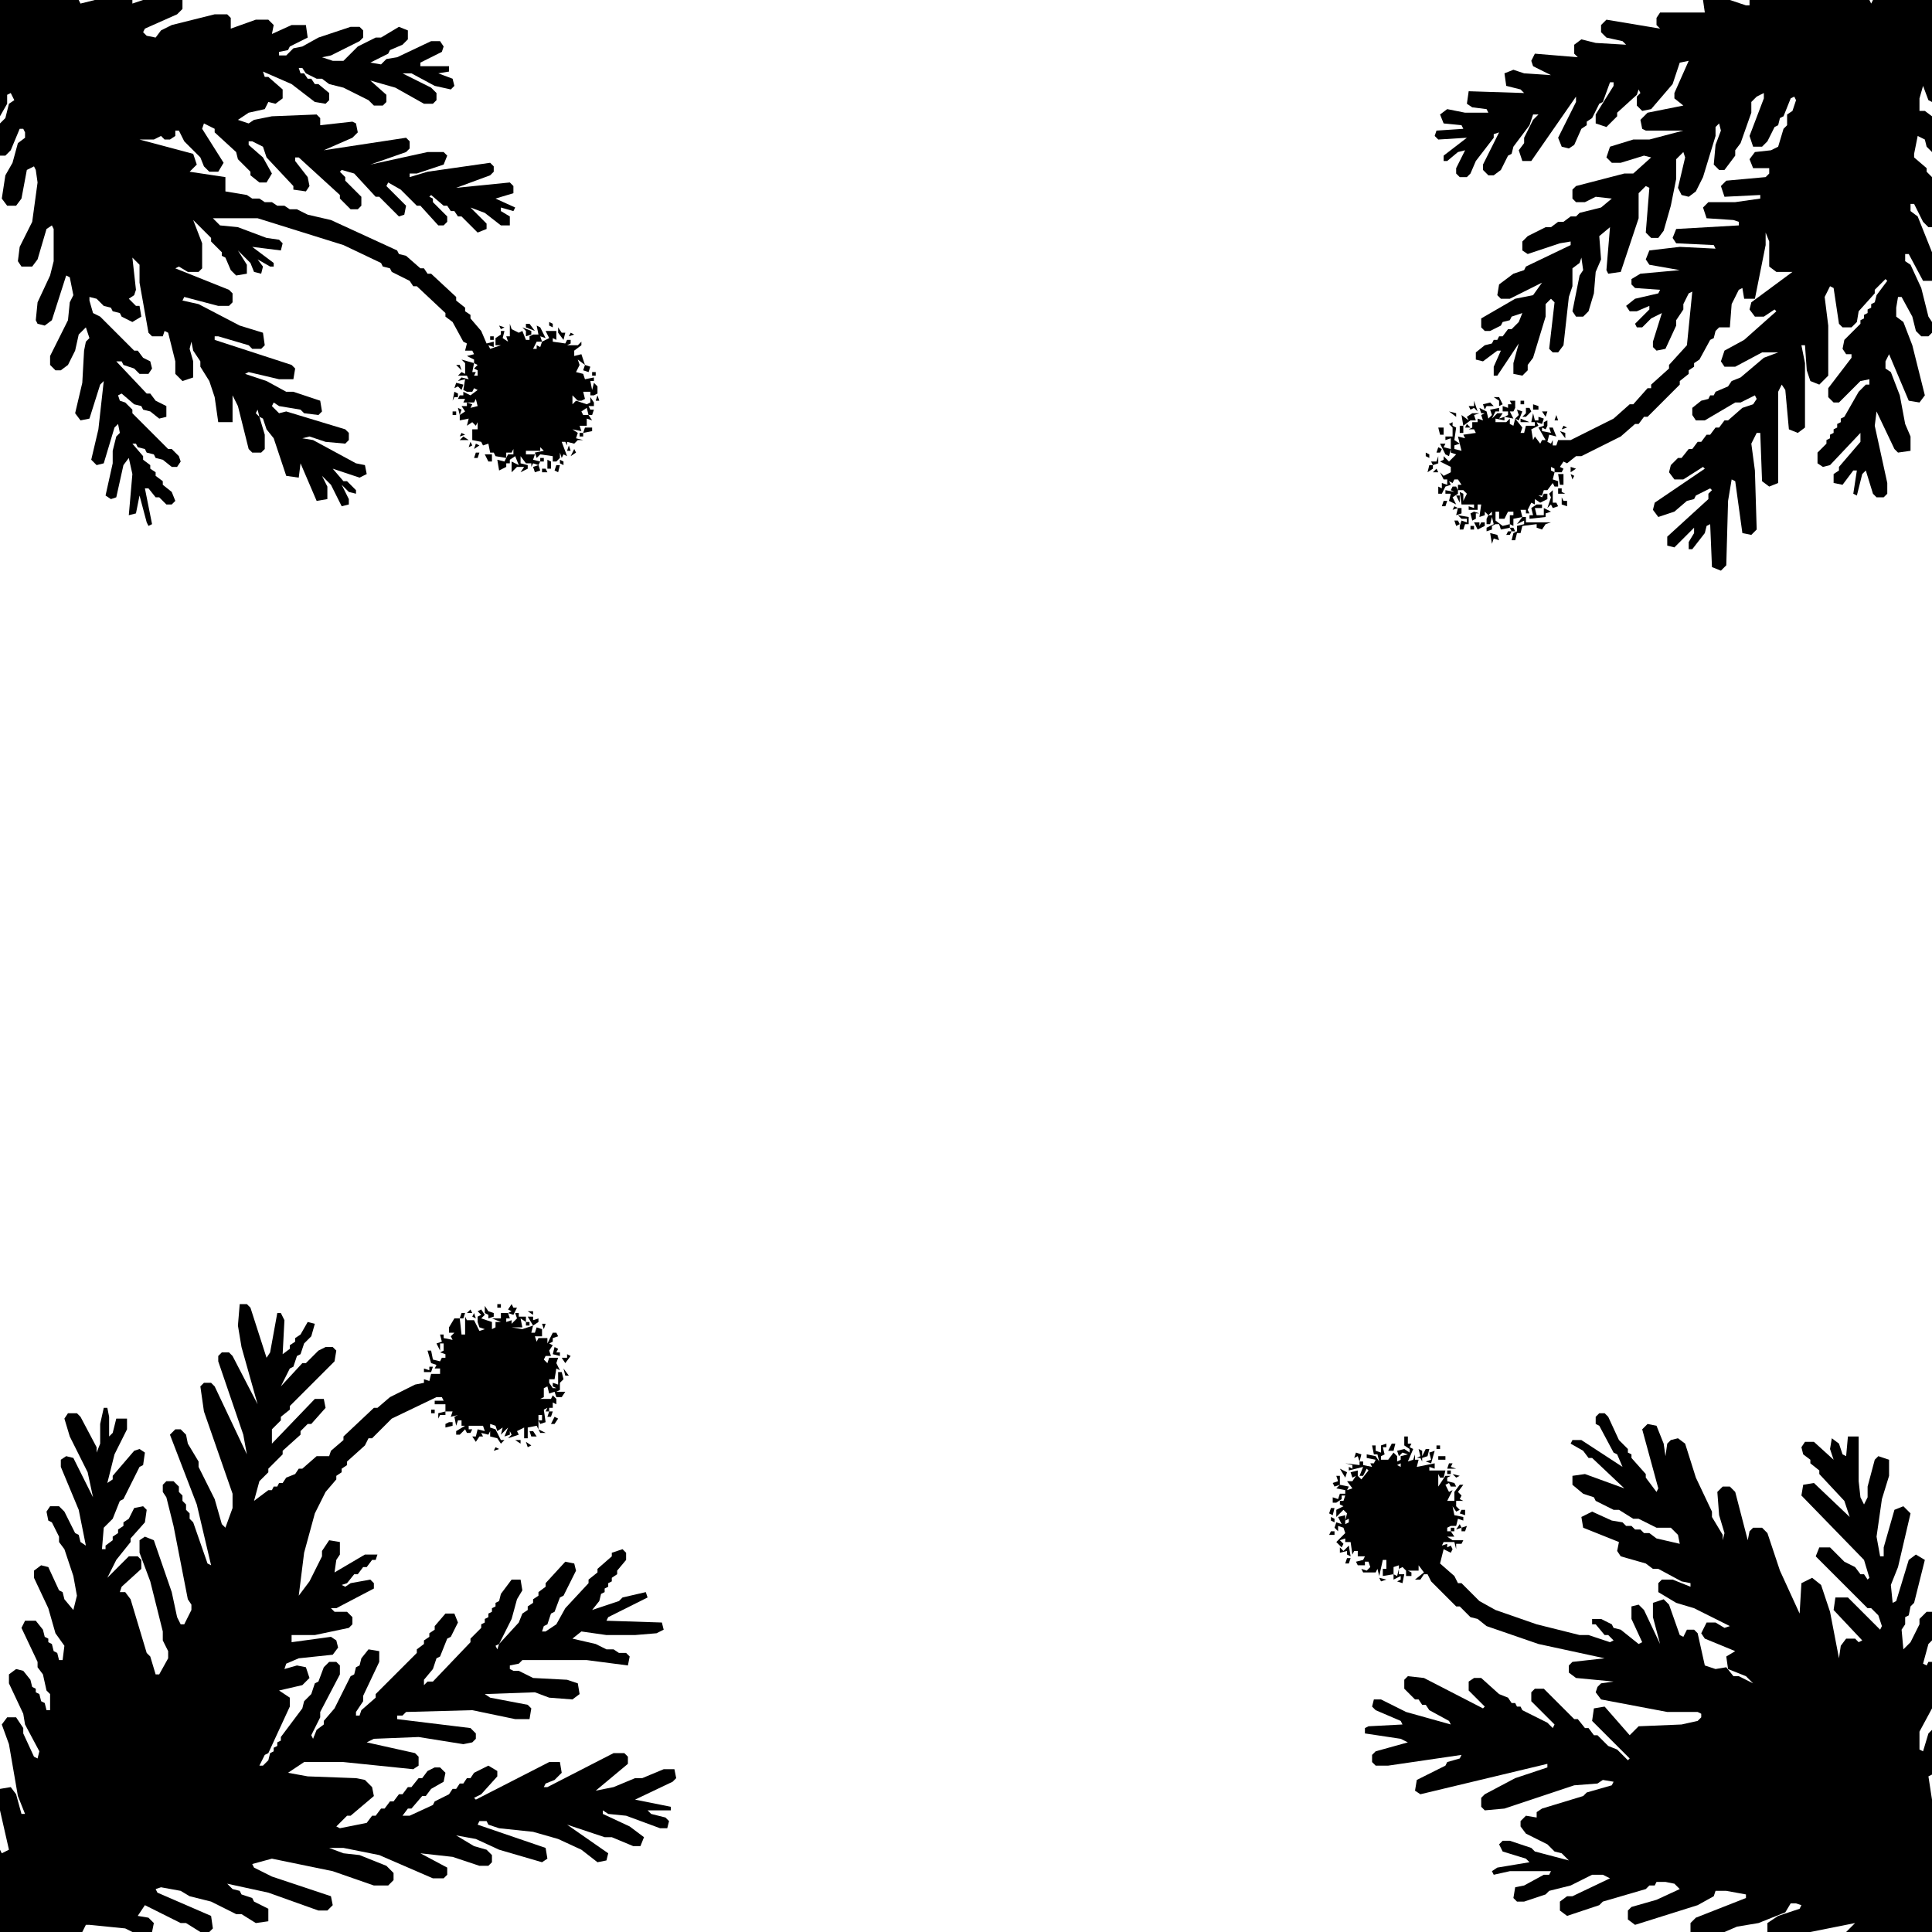
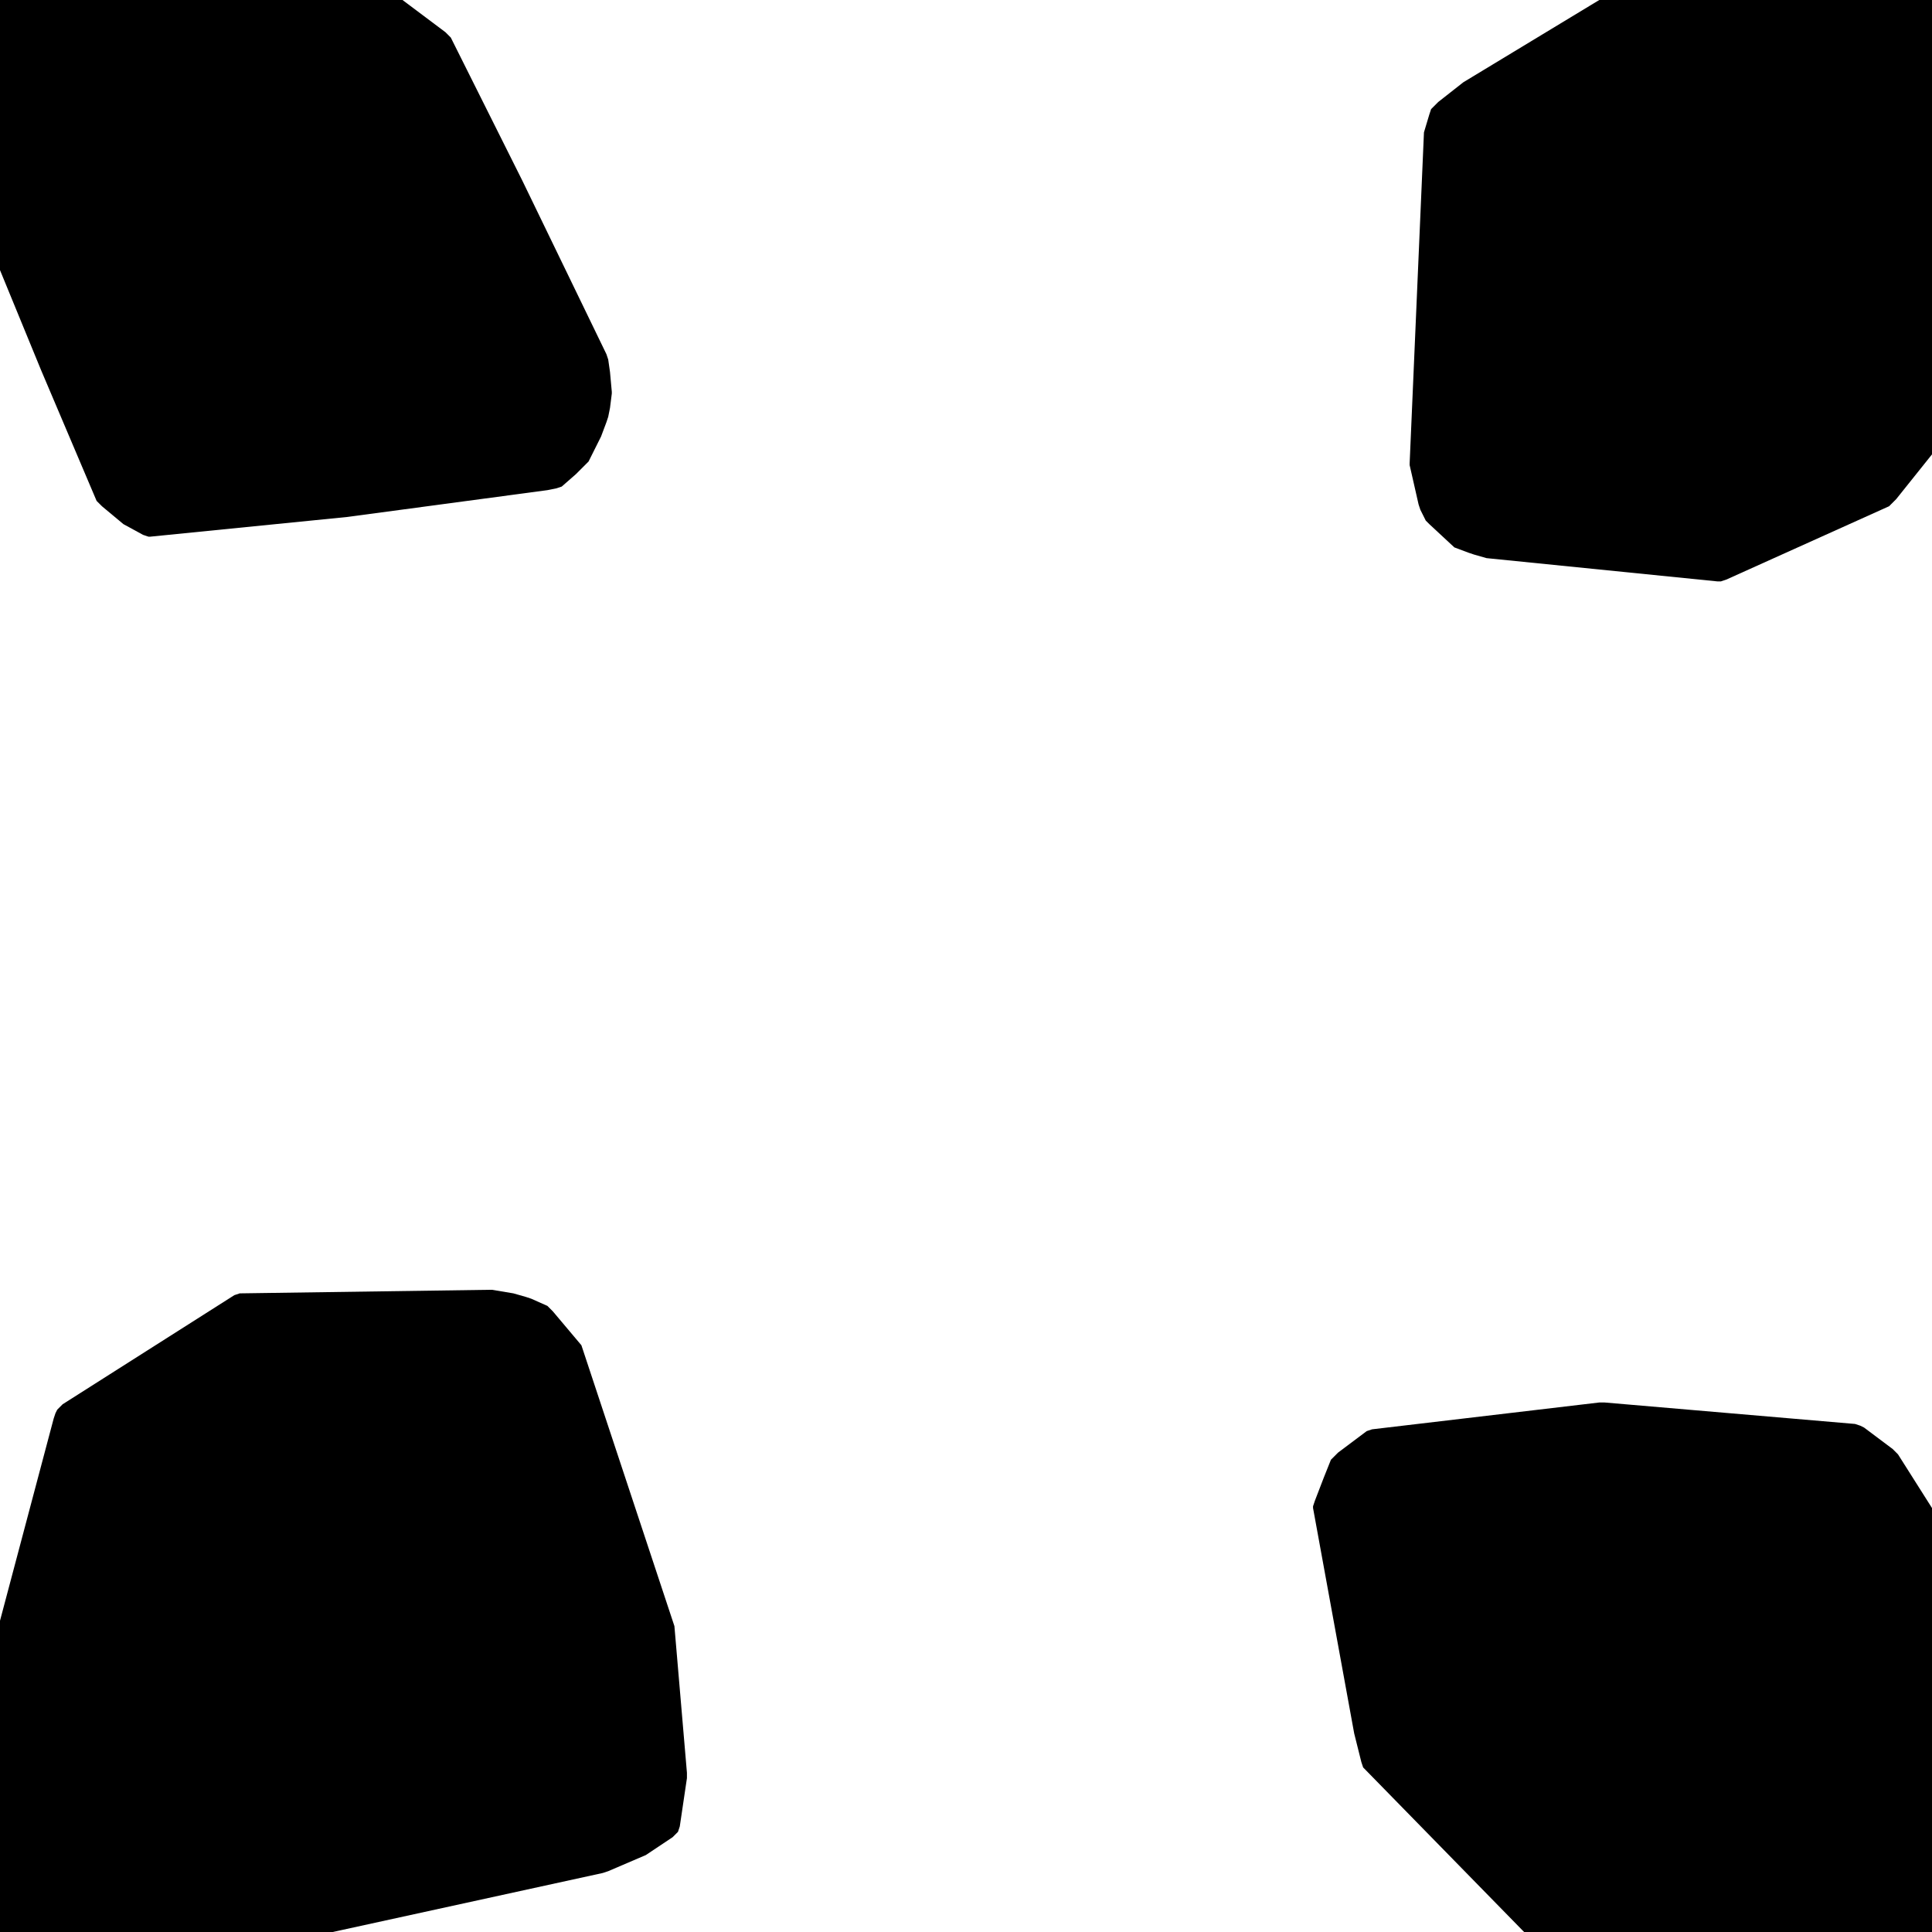
<svg xmlns="http://www.w3.org/2000/svg" viewBox="0 0 2160 2160">
-   <path id="plants_corners_light" d="M0 0L88 0L90 4L106 0L148 0L148 4L160 0L204 0L204 10L198 16L162 32L160 36L164 40L174 42L180 34L192 28L240 16L254 16L258 20L258 32L286 22L300 22L306 28L304 38L326 28L342 28L344 42L324 52L322 56L312 58L312 62L320 62L328 54L338 52L356 42L392 30L402 30L406 34L406 42L402 46L370 62L360 64L372 68L384 68L400 52L420 42L426 42L446 30L456 34L456 44L450 50L436 56L434 60L414 70L426 72L432 66L444 64L482 46L492 46L496 52L494 58L470 70L470 74L502 74L502 80L490 82L506 88L508 96L504 100L486 96L460 82L450 82L482 98L488 104L488 112L484 116L474 116L442 98L414 90L432 106L432 114L428 118L418 118L412 112L384 98L368 94L360 88L354 88L342 82L338 76L334 76L336 82L340 82L344 88L348 88L352 94L356 94L368 104L368 112L364 116L352 114L326 94L294 80L296 86L300 86L316 100L316 110L308 116L300 114L296 122L278 126L266 134L278 138L284 134L304 130L354 128L358 132L358 140L394 136L398 138L400 148L394 154L362 168L454 154L458 158L458 166L454 170L414 184L478 170L496 170L500 174L496 184L466 194L458 194L458 198L478 192L548 182L552 186L552 192L548 196L510 210L570 204L574 208L574 216L554 222L576 232L574 236L560 232L560 236L570 242L570 252L560 252L542 238L526 232L544 250L544 256L534 260L516 242L512 242L508 236L504 236L500 230L496 230L482 218L480 220L484 222L484 226L500 242L500 248L496 252L490 252L470 230L466 230L448 212L434 204L432 208L454 230L452 240L446 242L424 220L420 220L396 194L382 190L380 192L386 198L386 202L404 220L404 230L400 234L392 234L380 222L380 218L334 176L330 176L330 180L344 198L346 208L342 214L328 212L328 208L298 176L294 164L282 158L278 158L278 162L294 176L304 194L298 204L290 204L280 196L280 192L266 178L264 170L240 148L240 144L228 138L226 144L250 182L244 192L234 192L228 186L224 176L206 158L200 146L196 146L196 152L190 156L184 156L180 152L172 156L144 156L156 156L216 172L220 184L212 192L252 198L252 214L276 218L282 222L290 222L296 226L304 226L310 230L318 230L324 234L332 234L344 240L370 246L444 280L446 284L454 286L470 300L474 300L478 306L482 306L510 332L510 336L520 344L520 348L526 352L526 356L538 370L544 384L552 382L552 388L546 386L548 390L560 386L554 386L554 378L560 374L560 370L564 370L562 378L568 382L566 376L570 376L570 362L572 368L580 372L584 370L588 380L592 380L592 376L596 374L602 374L600 364L604 366L610 378L604 376L606 382L600 382L596 390L600 390L600 386L604 388L606 382L614 378L610 370L622 370L622 380L618 378L618 382L632 384L634 380L638 380L638 384L634 386L646 386L650 382L650 386L642 392L642 398L650 396L654 408L646 402L648 408L644 416L652 418L654 424L664 422L664 426L660 426L662 436L664 428L668 432L668 440L664 442L660 442L660 438L652 438L654 446L650 448L646 448L640 442L640 452L644 448L656 452L660 450L660 444L664 450L664 454L658 454L660 458L664 458L662 464L658 464L656 456L650 460L652 464L658 464L662 470L656 468L656 476L648 476L650 482L640 480L646 484L644 490L652 492L646 492L642 496L634 494L634 498L632 494L628 494L634 510L630 508L628 512L626 506L626 512L622 516L618 516L618 510L604 508L600 512L598 506L608 504L604 500L604 504L588 504L588 508L598 508L596 514L604 516L602 520L596 518L594 522L594 518L588 518L582 510L582 518L590 520L590 524L582 528L586 522L578 522L572 528L572 516L580 520L576 510L570 514L570 518L566 518L566 522L558 526L556 514L564 516L568 508L574 508L574 502L572 506L566 506L566 512L554 510L552 506L548 506L546 496L540 498L538 494L528 492L528 480L534 480L534 472L532 476L528 472L522 476L524 468L514 470L514 464L520 460L516 454L522 454L522 450L528 452L526 456L534 454L532 446L530 450L518 450L520 446L512 446L514 442L518 442L518 438L526 442L534 436L530 434L528 438L522 438L518 436L520 424L512 426L516 422L524 424L522 420L512 420L516 416L520 418L520 406L516 402L530 406L528 416L532 416L530 420L534 420L534 414L530 412L534 408L530 406L530 402L522 398L530 396L528 392L520 392L522 384L518 382L506 360L498 354L498 350L466 320L462 320L458 314L438 304L436 300L428 298L426 294L384 274L288 244L238 244L246 252L266 254L298 266L312 268L316 272L314 280L282 276L306 294L306 298L302 298L288 290L294 298L292 306L284 304L280 294L266 280L276 296L276 306L264 308L258 302L252 288L248 286L248 282L236 270L236 266L216 246L226 272L226 300L222 304L210 304L200 298L196 300L256 324L260 328L260 338L256 342L244 342L206 332L204 336L222 340L268 364L294 372L296 386L292 390L282 390L278 386L244 376L240 376L240 380L326 408L330 412L328 424L312 424L278 416L274 418L298 426L320 438L328 438L358 448L360 460L356 464L340 462L336 458L312 454L306 450L304 454L312 462L320 460L386 480L390 484L390 492L386 496L364 494L346 488L338 490L350 492L398 518L408 520L410 530L402 534L372 524L384 538L388 538L398 548L398 552L390 550L382 542L390 558L390 564L382 566L370 542L360 532L366 544L366 558L354 560L336 518L334 534L320 532L306 490L298 480L294 468L290 466L288 458L286 462L290 466L296 486L296 502L292 506L282 506L278 502L266 454L260 442L260 472L244 472L240 444L234 426L224 410L224 404L216 392L214 382L212 390L216 404L216 422L204 426L196 418L196 404L188 372L184 370L182 376L170 376L166 372L156 316L156 296L148 288L152 324L150 330L144 334L152 342L156 342L158 354L148 360L136 354L134 350L126 348L124 344L116 342L108 334L100 332L100 336L104 350L112 354L150 392L154 392L160 400L168 404L170 412L166 418L156 418L150 412L138 408L136 404L130 404L164 440L168 440L174 448L186 454L186 466L178 468L168 460L160 458L158 454L150 452L136 440L132 442L134 448L140 450L148 458L148 462L188 502L192 502L200 510L202 516L198 522L192 522L182 514L174 512L172 508L164 506L162 502L154 500L152 496L148 496L160 510L160 514L168 520L168 524L174 528L174 532L182 538L182 542L192 550L196 560L192 564L186 564L178 556L174 556L166 546L162 546L170 586L166 588L164 584L156 554L152 574L144 576L148 530L144 512L138 520L130 556L124 558L118 554L126 518L126 504L130 488L134 484L132 474L128 478L116 518L108 520L102 514L110 480L116 426L112 430L100 468L90 470L84 462L92 428L94 392L96 382L100 378L96 366L88 374L84 392L76 408L68 414L62 414L56 408L56 398L76 358L78 338L82 330L78 310L74 308L58 358L50 364L42 362L40 358L42 338L56 308L60 292L60 256L58 252L52 256L42 290L36 298L24 298L20 292L22 276L36 248L42 204L40 190L38 186L30 190L24 222L18 230L8 230L2 222L6 196L14 182L20 160L28 154L28 148L26 144L22 144L12 168L6 174L0 174L0 138L6 132L10 116L16 112L12 104L8 106L8 116L0 130ZM1904 0L1934 0L1952 6L1956 6L1956 0L2090 0L2092 4L2094 0L2160 0L2160 114L2156 112L2150 96L2146 110L2146 124L2152 124L2160 130L2160 170L2154 164L2152 156L2144 152L2140 172L2140 176L2154 188L2154 192L2160 198L2160 254L2156 254L2150 248L2140 228L2136 228L2136 236L2144 242L2160 282L2160 314L2150 314L2134 284L2130 284L2130 292L2136 296L2148 322L2156 354L2160 360L2160 372L2156 376L2148 376L2142 370L2138 354L2126 332L2122 332L2120 344L2120 354L2128 360L2138 386L2152 442L2146 450L2134 448L2112 396L2108 404L2108 412L2114 416L2124 442L2130 474L2136 488L2136 504L2122 506L2118 502L2098 460L2096 476L2110 540L2110 552L2106 556L2098 556L2094 552L2086 526L2082 530L2076 554L2072 552L2076 526L2072 526L2060 542L2050 540L2050 530L2056 526L2056 522L2080 494L2080 484L2046 520L2038 522L2032 518L2032 506L2042 496L2042 492L2046 490L2046 486L2050 484L2050 480L2054 478L2054 474L2058 472L2058 468L2062 466L2078 438L2086 430L2090 430L2090 424L2080 426L2056 450L2050 450L2044 444L2044 434L2070 400L2070 396L2064 396L2060 390L2062 380L2080 362L2080 358L2084 356L2084 352L2088 350L2088 346L2092 344L2092 340L2096 338L2098 330L2110 314L2108 312L2096 324L2096 328L2078 348L2076 360L2070 366L2060 366L2056 362L2050 322L2046 320L2040 332L2044 364L2044 420L2034 430L2024 426L2020 414L2018 386L2014 386L2018 406L2018 478L2010 484L2000 480L1996 436L1992 430L1988 438L1988 540L1978 544L1970 538L1968 484L1964 484L1958 496L1962 526L1964 592L1958 598L1948 596L1940 538L1936 536L1932 560L1930 632L1924 638L1914 634L1912 586L1908 588L1906 596L1892 614L1888 614L1888 606L1894 596L1894 590L1872 612L1864 610L1864 600L1910 558L1910 552L1914 548L1912 546L1896 554L1894 558L1886 560L1872 572L1854 578L1848 570L1850 562L1906 524L1904 522L1882 536L1872 536L1866 528L1868 520L1876 512L1880 512L1888 502L1892 502L1898 494L1902 494L1908 486L1912 486L1918 478L1922 478L1928 470L1932 470L1948 456L1960 452L1964 446L1962 442L1946 450L1940 450L1906 470L1896 470L1892 464L1892 456L1902 448L1910 446L1912 442L1916 442L1918 438L1932 432L1936 426L1946 422L1972 400L1988 394L1970 394L1940 410L1928 410L1924 404L1928 392L1950 380L1986 348L1984 346L1972 354L1962 354L1956 346L1958 338L2004 304L1986 304L1978 298L1978 270L1974 260L1974 274L1962 334L1950 334L1948 322L1944 324L1936 340L1934 366L1922 366L1918 370L1916 378L1912 380L1900 402L1894 406L1894 410L1888 414L1888 418L1878 426L1878 430L1842 466L1838 466L1832 474L1828 474L1812 488L1768 510L1762 510L1752 518L1748 516L1744 522L1748 524L1746 528L1738 528L1738 524L1734 522L1734 526L1738 528L1736 536L1742 538L1742 544L1738 544L1736 540L1730 548L1726 548L1724 554L1720 554L1724 556L1726 552L1730 552L1730 558L1722 562L1716 558L1716 564L1712 562L1708 570L1710 574L1706 574L1706 570L1700 570L1702 578L1692 580L1692 588L1688 586L1688 576L1692 576L1692 572L1686 572L1682 580L1676 580L1676 572L1672 572L1672 582L1680 588L1688 586L1688 590L1678 592L1676 586L1672 586L1668 588L1668 592L1662 594L1662 590L1670 586L1668 578L1666 586L1662 586L1662 580L1664 576L1668 576L1668 572L1664 576L1660 572L1660 576L1654 578L1656 564L1652 564L1652 570L1642 570L1642 566L1648 568L1648 564L1634 564L1632 550L1636 552L1636 560L1640 552L1636 548L1630 548L1630 542L1634 542L1630 536L1626 536L1624 540L1620 538L1622 542L1616 544L1612 552L1608 552L1608 544L1612 546L1612 540L1618 542L1618 536L1614 536L1610 528L1614 532L1622 528L1622 522L1610 516L1614 514L1614 510L1620 516L1628 508L1622 506L1622 490L1616 492L1616 488L1624 488L1624 478L1620 474L1624 472L1624 476L1628 478L1626 492L1632 496L1626 498L1626 502L1634 504L1630 488L1638 490L1636 486L1650 484L1648 480L1642 480L1646 478L1646 472L1652 472L1652 468L1658 470L1656 464L1660 462L1656 462L1654 456L1662 460L1664 468L1668 464L1666 458L1676 456L1676 460L1672 460L1668 468L1674 462L1680 462L1676 468L1682 466L1682 470L1672 468L1672 472L1684 472L1688 468L1688 474L1692 476L1694 468L1702 478L1700 484L1704 484L1706 476L1716 476L1716 472L1712 472L1714 462L1716 470L1720 470L1720 466L1726 468L1724 474L1718 472L1720 476L1712 480L1714 492L1716 488L1722 496L1724 492L1728 492L1720 478L1726 476L1726 472L1730 470L1730 476L1728 480L1724 478L1724 482L1734 484L1732 478L1736 478L1740 488L1732 486L1730 494L1734 496L1736 492L1736 498L1740 498L1742 492L1756 492L1804 468L1822 452L1826 452L1842 434L1846 434L1846 430L1866 412L1866 408L1886 386L1892 326L1888 328L1882 340L1882 346L1874 358L1874 364L1862 390L1852 392L1848 388L1848 382L1858 350L1846 356L1836 366L1830 366L1828 362L1844 346L1844 342L1830 348L1822 348L1818 342L1828 334L1854 328L1856 324L1828 322L1824 318L1824 312L1834 306L1878 302L1844 296L1840 290L1844 280L1878 276L1918 278L1916 274L1874 272L1870 266L1874 256L1944 252L1944 248L1938 246L1908 244L1904 232L1910 226L1940 226L1968 222L1968 218L1928 220L1924 208L1930 202L1974 198L1978 194L1978 188L1960 188L1956 178L1962 170L1980 168L1988 164L1994 144L1998 140L1998 128L2004 124L2008 112L2006 108L2002 110L1994 130L1990 132L1988 140L1984 142L1976 158L1970 164L1960 164L1956 152L1972 110L1972 104L1964 108L1958 114L1958 126L1946 160L1940 168L1940 174L1928 190L1922 190L1916 184L1918 162L1924 146L1922 138L1918 142L1918 152L1904 198L1896 214L1888 220L1880 218L1876 210L1884 176L1882 170L1874 178L1874 200L1868 230L1860 258L1854 266L1846 266L1840 260L1844 210L1840 208L1832 216L1832 244L1812 304L1798 306L1796 302L1800 254L1788 264L1790 290L1784 304L1782 328L1776 348L1770 354L1762 354L1758 348L1766 308L1770 302L1768 288L1766 294L1758 300L1758 320L1754 332L1748 386L1742 394L1736 394L1732 390L1738 338L1734 334L1728 340L1728 354L1714 400L1708 408L1708 414L1702 420L1692 418L1692 406L1698 384L1674 420L1670 420L1670 410L1678 392L1674 392L1658 404L1650 402L1650 394L1660 386L1668 384L1670 380L1674 380L1676 376L1680 376L1686 368L1690 368L1698 360L1702 350L1690 354L1688 358L1680 360L1678 364L1666 370L1660 370L1656 366L1656 356L1694 334L1714 330L1724 316L1688 334L1678 334L1674 330L1676 318L1692 306L1704 302L1706 298L1756 274L1756 270L1744 272L1708 284L1702 280L1702 270L1708 264L1728 254L1734 254L1742 248L1748 248L1756 242L1762 242L1766 238L1790 232L1802 222L1784 220L1772 226L1762 226L1758 222L1758 212L1762 208L1816 194L1826 194L1846 176L1838 174L1812 182L1802 182L1796 176L1800 164L1826 156L1844 156L1882 146L1840 146L1836 144L1834 134L1842 126L1882 118L1872 110L1872 104L1888 68L1878 70L1870 94L1846 122L1836 124L1830 118L1830 108L1834 104L1832 100L1830 106L1808 126L1808 130L1796 142L1784 138L1784 128L1804 96L1804 92L1800 92L1792 114L1788 116L1780 132L1774 136L1774 140L1768 144L1760 162L1754 166L1746 164L1742 154L1762 114L1762 108L1712 180L1702 180L1698 168L1704 160L1704 154L1714 134L1720 128L1714 128L1710 140L1692 164L1690 172L1686 174L1678 190L1670 196L1664 196L1658 190L1658 184L1676 148L1670 150L1670 154L1650 180L1644 194L1640 198L1632 198L1628 194L1628 188L1638 168L1630 170L1618 180L1614 180L1614 174L1640 154L1608 156L1604 152L1606 146L1636 144L1634 140L1614 138L1610 128L1618 122L1638 126L1664 126L1662 122L1646 120L1640 116L1642 102L1704 104L1700 100L1684 96L1682 82L1692 78L1704 82L1734 84L1714 74L1712 68L1716 60L1764 64L1760 60L1760 50L1768 44L1784 48L1818 50L1814 46L1796 42L1790 36L1790 28L1796 22L1856 32L1852 28L1852 20L1856 14L1906 14ZM614 360L618 362L618 366L614 364ZM588 362L592 362L598 370L588 366ZM558 364L564 366L560 368ZM584 366L594 370L594 374L588 376L588 370ZM624 366L628 372L632 372L630 380L624 372ZM638 372L642 374L636 376ZM548 376L552 376L552 380L548 380ZM654 408L660 410L658 416L652 414ZM510 408L514 408L516 414ZM662 416L666 416L666 420L662 420ZM510 428L518 430L516 436L512 432L508 434ZM508 438L512 440L512 444L508 444L506 448ZM668 442L670 448L666 448ZM1670 444L1676 444L1680 452L1676 454L1676 448ZM1648 448L1652 460L1648 456L1644 458L1642 454L1648 454ZM1688 448L1694 448L1694 456L1692 460L1688 460L1692 468L1682 466L1686 464L1686 460L1680 460L1680 454L1686 456L1686 452L1690 452ZM1700 448L1704 448L1704 452L1700 452ZM1658 452L1666 450L1670 454L1662 454L1660 458ZM1714 452L1720 454L1720 458L1714 458ZM512 456L516 458L514 464ZM1710 456L1712 460L1706 466L1702 466L1706 462L1706 456ZM1696 458L1702 460L1698 470L1694 468L1698 464ZM506 460L510 460L510 464L506 464ZM1620 460L1628 462L1628 466ZM1724 460L1730 460L1728 466ZM1646 462L1654 462L1648 464L1650 470L1644 470L1636 476L1634 464L1642 470L1640 466ZM1740 464L1742 470L1738 470ZM1700 468L1710 472L1700 472ZM1640 474L1644 478L1638 478ZM1636 476L1636 484L1632 484L1632 476ZM1748 476L1752 478L1746 480ZM654 478L662 478L662 482L652 484ZM1608 478L1614 478L1614 486L1610 486ZM652 484L652 488L648 488L648 484ZM1744 482L1750 484L1750 490ZM516 484L520 486L514 488ZM518 488L524 492L514 492ZM526 494L528 498L524 500ZM532 496L536 498L530 502ZM1610 496L1616 496L1614 500L1622 502L1620 510L1616 508ZM636 498L638 504L634 504ZM1608 500L1612 502L1610 506L1606 506ZM642 502L644 506L638 510ZM532 506L536 506L534 512L530 512ZM1594 506L1598 508L1598 512L1594 510ZM542 508L550 508L550 516L546 516ZM1608 510L1608 518L1602 520L1600 516L1606 516ZM604 512L608 512L608 516L604 516ZM612 514L616 516L616 524L612 524ZM626 514L630 516L630 520L626 518ZM602 520L604 526L598 528L596 522ZM1602 520L1602 524L1596 528L1598 520ZM622 520L626 520L624 528L620 526ZM1756 522L1762 524L1756 528ZM606 524L610 524L612 528L606 528ZM1606 524L1608 528L1602 528ZM1742 530L1748 530L1748 542L1744 542ZM1756 530L1760 532L1758 536ZM1624 544L1628 544L1630 548L1630 552L1624 556L1628 564L1620 560L1622 552L1616 552L1616 548L1626 550L1622 548ZM1742 546L1746 546L1746 550L1750 552L1742 552ZM1736 548L1736 562L1740 562L1742 566L1736 568L1734 564L1730 568L1734 556L1732 552ZM1628 554L1632 554L1632 562ZM1746 556L1748 560L1752 560L1752 566L1746 564ZM1614 560L1618 560L1616 566L1612 566ZM1718 564L1724 564L1724 568L1716 568L1718 576L1726 576L1726 568L1734 572L1728 574L1728 578L1710 580L1710 576L1714 576L1712 568ZM1626 566L1630 568L1624 570ZM1630 568L1634 568L1634 574L1628 576ZM1648 572L1654 574L1650 574L1650 580L1646 582L1644 574ZM1630 576L1642 578L1642 586L1638 586L1636 592L1632 592L1632 588L1634 582L1640 584L1640 580L1634 580ZM1702 578L1706 578L1706 584L1734 584L1728 586L1724 592L1718 590L1718 586L1702 588L1700 596L1696 596L1694 604L1690 604L1692 596L1696 594L1696 588L1704 586L1704 582L1696 586ZM1626 582L1630 582L1632 586L1628 588ZM1648 584L1654 584L1654 588L1656 584L1660 584L1660 588L1652 592ZM1644 588L1648 588L1648 592L1644 592ZM1688 590L1692 590L1694 594L1690 594ZM1690 594L1688 598L1684 598L1686 594ZM1666 596L1674 598L1676 604L1670 602L1668 608ZM268 1458L276 1458L280 1462L298 1518L302 1512L310 1468L314 1468L318 1476L316 1514L324 1508L324 1504L330 1500L330 1496L336 1492L344 1478L352 1480L348 1494L340 1502L336 1514L332 1516L328 1528L324 1530L314 1550L338 1524L342 1524L356 1510L364 1506L372 1506L376 1510L374 1522L324 1572L324 1576L314 1584L314 1588L304 1598L304 1614L352 1564L362 1564L364 1574L348 1592L344 1592L336 1600L336 1604L316 1622L316 1626L300 1642L300 1646L290 1656L284 1678L300 1666L304 1666L306 1662L310 1662L312 1658L316 1658L320 1652L330 1648L334 1642L338 1642L354 1628L368 1628L370 1622L384 1610L384 1606L418 1574L422 1574L436 1562L464 1548L474 1546L474 1542L480 1544L482 1536L492 1536L492 1530L486 1530L488 1526L482 1524L478 1510L482 1510L484 1520L492 1522L494 1518L498 1518L498 1514L492 1512L496 1510L496 1502L502 1502L492 1502L492 1510L488 1502L494 1500L492 1492L496 1492L496 1496L506 1498L504 1494L508 1490L502 1490L502 1484L508 1474L514 1474L516 1492L520 1492L520 1472L522 1476L530 1476L536 1488L542 1486L536 1484L534 1478L534 1472L538 1470L534 1466L538 1464L542 1470L538 1474L550 1478L550 1486L554 1484L554 1478L560 1478L550 1474L560 1474L560 1468L568 1468L570 1474L566 1474L566 1478L572 1476L572 1480L578 1474L576 1468L580 1468L580 1472L588 1472L588 1478L582 1474L584 1484L572 1484L584 1486L596 1482L594 1490L598 1490L600 1484L606 1486L606 1494L598 1494L600 1500L602 1496L612 1496L612 1502L618 1490L622 1490L624 1494L618 1496L618 1500L614 1502L618 1504L614 1510L616 1516L610 1516L608 1520L612 1524L614 1518L624 1518L622 1524L626 1532L622 1530L620 1542L614 1542L614 1546L618 1552L622 1552L618 1550L618 1546L624 1548L624 1534L628 1534L630 1542L626 1546L626 1554L622 1556L632 1556L628 1562L622 1562L620 1556L614 1558L612 1550L608 1552L608 1562L604 1564L616 1564L618 1560L622 1564L622 1570L618 1568L618 1574L614 1574L614 1578L610 1578L612 1574L608 1576L610 1590L604 1592L602 1588L606 1588L606 1582L602 1582L602 1598L600 1594L590 1596L590 1608L586 1608L586 1596L578 1600L580 1604L568 1608L572 1604L570 1600L570 1604L564 1606L568 1596L560 1604L562 1596L556 1600L554 1594L548 1592L548 1596L554 1598L560 1610L564 1610L560 1614L556 1608L548 1606L548 1600L546 1604L538 1602L540 1606L536 1606L532 1612L528 1606L532 1606L534 1598L542 1600L540 1594L524 1594L524 1598L528 1598L526 1602L522 1602L520 1598L514 1604L510 1604L510 1600L520 1594L516 1594L516 1588L512 1588L510 1594L508 1584L512 1582L504 1584L506 1578L498 1578L498 1570L486 1570L486 1566L496 1566L494 1562L488 1562L438 1586L416 1608L412 1608L408 1616L388 1634L388 1638L382 1642L382 1646L376 1650L376 1654L364 1668L352 1692L340 1736L334 1784L346 1768L360 1740L360 1734L368 1722L380 1724L380 1738L376 1744L374 1758L408 1738L422 1738L420 1744L416 1744L410 1752L406 1752L400 1760L396 1760L388 1770L382 1772L386 1774L392 1770L414 1766L418 1770L418 1776L376 1798L370 1798L374 1802L388 1802L394 1808L394 1816L390 1820L352 1828L326 1828L326 1836L370 1830L376 1834L378 1842L372 1850L334 1854L320 1860L318 1866L332 1862L342 1864L346 1876L338 1884L312 1890L324 1898L324 1908L300 1960L296 1962L290 1974L294 1974L300 1968L302 1960L306 1958L306 1954L310 1952L310 1948L314 1946L314 1942L338 1910L340 1902L348 1894L352 1882L356 1880L362 1864L368 1858L376 1858L380 1862L380 1872L358 1914L358 1920L348 1940L350 1944L354 1934L362 1928L362 1924L374 1910L392 1874L396 1872L398 1864L402 1862L404 1854L412 1844L424 1846L424 1858L406 1896L406 1902L398 1914L398 1918L402 1918L404 1912L420 1898L420 1894L466 1848L466 1844L474 1838L474 1834L480 1830L480 1826L486 1822L486 1818L498 1804L508 1804L512 1814L504 1830L500 1832L492 1852L488 1854L484 1866L474 1878L474 1884L478 1880L484 1880L526 1836L526 1832L538 1820L538 1816L542 1814L542 1810L546 1808L546 1804L550 1802L550 1798L554 1796L554 1792L558 1790L560 1782L572 1766L582 1766L584 1778L578 1788L572 1810L558 1838L554 1840L556 1844L558 1838L580 1814L584 1804L590 1800L590 1796L596 1792L596 1788L602 1784L602 1780L610 1774L610 1770L632 1746L642 1748L644 1756L630 1784L626 1786L620 1802L616 1804L612 1816L608 1818L606 1824L610 1824L622 1816L632 1798L658 1770L658 1766L668 1758L668 1754L684 1740L684 1736L696 1732L700 1736L700 1744L690 1756L690 1760L684 1764L684 1768L680 1770L680 1774L676 1776L676 1780L672 1782L670 1790L662 1800L692 1790L696 1786L722 1780L724 1786L680 1808L678 1812L740 1814L742 1822L734 1826L710 1828L678 1828L650 1824L640 1832L666 1838L678 1844L686 1844L692 1848L700 1848L704 1852L702 1862L656 1856L584 1856L580 1860L570 1862L570 1866L574 1868L580 1868L596 1876L634 1878L646 1882L648 1894L640 1900L614 1898L598 1892L542 1894L548 1898L590 1906L594 1910L592 1922L576 1922L528 1912L454 1914L450 1918L444 1918L444 1922L526 1932L532 1938L532 1944L528 1948L518 1950L468 1942L418 1944L410 1948L464 1960L468 1964L468 1974L462 1978L384 1970L340 1970L322 1982L344 1986L398 1988L408 1990L416 1998L418 2008L392 2030L388 2030L376 2042L380 2044L410 2038L416 2030L420 2030L426 2022L430 2022L436 2014L440 2014L446 2006L450 2006L456 1998L460 1998L468 1988L472 1988L478 1980L486 1976L492 1976L498 1982L496 1992L482 2000L476 2008L472 2008L460 2022L456 2022L450 2030L458 2030L484 2018L486 2014L502 2006L506 2000L510 2000L514 1994L518 1994L522 1988L526 1988L530 1982L546 1974L556 1980L556 1986L538 2006L530 2010L532 2012L614 1970L626 1970L628 1982L620 1990L610 1994L608 1998L612 1998L686 1960L698 1960L702 1964L702 1972L666 2002L686 1998L710 1988L718 1988L742 1978L754 1978L756 1988L752 1992L710 2012L750 2020L750 2024L724 2024L728 2028L744 2032L748 2036L746 2044L738 2044L700 2030L680 2028L674 2024L674 2028L704 2042L720 2054L716 2064L708 2064L684 2054L676 2054L634 2040L680 2072L678 2080L668 2082L650 2068L624 2056L596 2048L558 2044L546 2040L544 2036L536 2036L534 2040L610 2066L612 2078L606 2082L558 2068L532 2056L510 2052L530 2064L544 2068L550 2074L550 2082L546 2086L536 2086L506 2076L470 2072L500 2088L500 2096L496 2100L484 2100L424 2074L384 2066L368 2066L384 2072L402 2074L432 2086L440 2094L440 2102L434 2108L418 2108L372 2092L304 2078L282 2084L284 2088L304 2098L370 2120L372 2130L366 2136L356 2136L300 2116L254 2106L260 2112L268 2114L270 2118L282 2122L284 2126L300 2134L300 2148L286 2150L270 2140L264 2140L236 2126L212 2120L202 2114L180 2110L174 2112L176 2116L236 2142L238 2156L234 2160L224 2160L208 2150L202 2150L162 2130L154 2142L166 2144L172 2150L170 2160L148 2160L140 2156L100 2152L96 2152L92 2160L0 2160L0 2068L2 2072L10 2068L0 2024L0 2000L12 1998L18 2006L24 2028L28 2028L20 2008L10 1950L2 1928L8 1920L18 1920L26 1932L26 1938L38 1964L42 1966L44 1958L28 1928L26 1916L10 1882L10 1872L18 1866L26 1868L34 1878L36 1886L40 1888L40 1892L44 1894L46 1902L50 1904L52 1912L56 1912L56 1894L52 1890L48 1872L42 1864L42 1858L24 1820L28 1812L40 1812L48 1822L50 1830L54 1832L54 1836L58 1838L60 1846L64 1848L66 1856L70 1856L72 1840L62 1826L54 1798L38 1764L38 1756L46 1750L54 1752L66 1778L70 1780L72 1788L82 1800L86 1784L82 1762L72 1732L66 1724L66 1718L58 1702L54 1700L52 1690L56 1684L66 1684L72 1690L84 1714L88 1716L90 1724L96 1728L88 1688L68 1640L68 1632L74 1628L82 1630L104 1674L98 1646L78 1606L72 1586L76 1580L86 1580L90 1584L108 1618L108 1624L112 1614L112 1592L116 1574L120 1574L122 1584L122 1606L126 1602L130 1586L142 1586L142 1598L128 1626L120 1658L126 1654L126 1650L150 1622L156 1620L162 1624L160 1638L156 1640L138 1676L134 1678L126 1698L116 1708L114 1732L118 1732L118 1728L126 1722L126 1718L132 1714L132 1710L138 1706L138 1702L144 1698L150 1686L160 1684L164 1688L162 1702L146 1720L146 1724L130 1744L120 1764L144 1740L154 1740L158 1744L158 1754L136 1774L134 1780L140 1780L146 1788L164 1848L168 1852L174 1872L178 1872L188 1854L188 1846L182 1834L182 1824L168 1768L156 1736L156 1722L162 1718L172 1722L192 1780L198 1808L202 1816L206 1816L214 1800L214 1794L210 1788L194 1706L186 1674L182 1668L182 1660L186 1656L194 1656L200 1662L200 1668L204 1672L204 1678L208 1682L208 1688L212 1692L212 1698L216 1702L232 1748L236 1750L220 1682L190 1604L196 1598L202 1598L208 1604L210 1614L222 1634L222 1640L240 1676L248 1704L252 1708L260 1686L260 1670L228 1578L224 1550L228 1546L236 1546L240 1550L276 1626L272 1604L244 1522L244 1516L248 1512L256 1512L260 1516L288 1570L270 1506L266 1482ZM542 1460L546 1466L552 1468L552 1472L546 1474L546 1470L542 1468ZM556 1458L560 1458L560 1462L556 1462ZM572 1458L574 1462L578 1462L574 1470L568 1468L572 1466L568 1464ZM526 1464L528 1468L522 1468ZM590 1466L596 1466L596 1470ZM516 1468L520 1468L518 1474L514 1474ZM530 1468L532 1474L528 1472ZM590 1472L596 1472L596 1476L602 1474L602 1478L596 1482ZM588 1478L592 1478L592 1482L588 1482ZM606 1480L610 1480L608 1486ZM620 1506L624 1508L622 1512L626 1512L626 1516L618 1514ZM634 1514L638 1516L632 1524L628 1518L634 1518ZM480 1528L484 1528L482 1534L474 1534L474 1530L480 1532ZM630 1530L636 1538L632 1538ZM482 1576L486 1576L486 1580L482 1580ZM498 1578L498 1582L492 1582L490 1586L490 1580ZM614 1578L618 1578L616 1584L612 1584ZM1788 1580L1794 1580L1798 1584L1810 1610L1820 1620L1820 1624L1824 1626L1824 1630L1840 1648L1840 1652L1852 1668L1854 1664L1836 1598L1842 1592L1852 1594L1860 1614L1862 1628L1864 1614L1868 1610L1876 1608L1884 1614L1896 1652L1914 1690L1914 1696L1926 1716L1926 1722L1928 1714L1922 1694L1920 1668L1926 1662L1934 1662L1940 1668L1954 1722L1956 1712L1960 1708L1970 1708L1976 1714L1990 1756L2012 1804L2014 1770L2026 1764L2036 1772L2046 1802L2056 1854L2058 1840L2064 1832L2074 1832L2078 1836L2082 1834L2050 1800L2052 1786L2066 1786L2102 1822L2104 1818L2100 1806L2092 1798L2088 1798L2030 1740L2034 1730L2046 1730L2062 1746L2074 1752L2080 1760L2084 1760L2088 1766L2090 1764L2084 1744L2014 1672L2016 1660L2028 1658L2068 1696L2062 1678L2034 1648L2034 1644L2024 1636L2024 1632L2016 1626L2014 1618L2018 1612L2028 1612L2050 1632L2046 1620L2048 1608L2056 1614L2060 1626L2064 1628L2066 1606L2078 1606L2078 1656L2080 1674L2084 1682L2088 1674L2088 1662L2096 1632L2100 1628L2112 1632L2112 1650L2104 1676L2098 1718L2102 1740L2106 1740L2106 1730L2118 1688L2128 1684L2136 1692L2122 1752L2114 1772L2116 1792L2120 1790L2134 1744L2142 1738L2152 1744L2140 1792L2136 1796L2134 1806L2130 1808L2130 1816L2126 1822L2128 1844L2136 1836L2146 1816L2146 1810L2154 1802L2160 1802L2160 1834L2156 1838L2150 1860L2154 1862L2156 1858L2160 1858L2160 1910L2146 1936L2146 1956L2150 1958L2156 1938L2160 1934L2160 1984L2156 1986L2160 2012L2160 2160L2064 2160L2074 2150L2024 2160L1976 2160L1976 2150L1988 2142L2012 2134L2014 2130L2008 2128L2002 2128L1996 2138L1966 2150L1942 2154L1928 2160L1890 2160L1890 2150L1896 2144L1952 2122L1952 2118L1930 2114L1918 2114L1916 2120L1898 2130L1828 2152L1820 2146L1820 2136L1824 2132L1852 2124L1878 2112L1872 2106L1862 2104L1852 2104L1850 2108L1844 2108L1840 2112L1792 2126L1788 2130L1752 2142L1744 2136L1744 2126L1752 2120L1758 2120L1800 2100L1792 2096L1780 2096L1756 2108L1732 2114L1728 2118L1704 2126L1696 2126L1692 2122L1694 2110L1704 2108L1726 2096L1732 2096L1734 2092L1688 2092L1670 2096L1668 2092L1674 2088L1710 2082L1706 2078L1680 2070L1676 2062L1680 2058L1688 2058L1712 2066L1716 2070L1754 2080L1746 2072L1738 2070L1730 2062L1706 2050L1700 2042L1700 2036L1706 2030L1718 2032L1718 2026L1724 2022L1770 2008L1774 2004L1802 1996L1804 1992L1792 1990L1786 1994L1760 1996L1682 2022L1660 2024L1656 2020L1656 2010L1660 2006L1694 1988L1730 1976L1730 1972L1588 2006L1582 2002L1584 1990L1616 1974L1618 1970L1632 1966L1634 1962L1552 1974L1538 1974L1534 1970L1534 1962L1538 1958L1574 1948L1566 1944L1526 1938L1526 1932L1530 1930L1568 1928L1566 1924L1538 1912L1534 1908L1536 1900L1544 1900L1572 1914L1622 1928L1620 1924L1598 1912L1594 1906L1590 1906L1586 1900L1582 1900L1570 1888L1570 1878L1574 1874L1592 1876L1658 1910L1660 1908L1642 1890L1642 1880L1648 1876L1656 1876L1676 1894L1686 1898L1690 1904L1694 1904L1696 1908L1700 1908L1702 1912L1730 1926L1736 1932L1738 1928L1712 1902L1712 1892L1716 1888L1726 1888L1760 1922L1764 1922L1772 1932L1776 1932L1782 1940L1786 1940L1798 1952L1808 1956L1820 1968L1822 1966L1780 1924L1782 1910L1794 1908L1822 1940L1832 1930L1880 1928L1898 1924L1902 1920L1902 1916L1898 1914L1864 1914L1790 1900L1784 1892L1786 1886L1790 1882L1804 1880L1762 1876L1754 1870L1754 1862L1758 1858L1794 1854L1720 1838L1662 1818L1652 1810L1644 1808L1632 1796L1628 1796L1600 1768L1596 1760L1592 1760L1588 1766L1582 1766L1592 1758L1586 1750L1586 1756L1574 1756L1578 1758L1578 1762L1572 1762L1572 1756L1568 1752L1564 1754L1564 1750L1558 1752L1558 1760L1546 1762L1546 1754L1550 1754L1550 1744L1546 1744L1542 1762L1540 1754L1538 1758L1524 1758L1522 1754L1528 1756L1532 1752L1530 1746L1526 1746L1526 1750L1518 1750L1516 1746L1524 1744L1526 1740L1518 1740L1518 1734L1514 1734L1512 1738L1510 1724L1504 1724L1504 1720L1498 1722L1502 1726L1500 1730L1494 1724L1504 1714L1502 1708L1496 1706L1496 1712L1492 1708L1494 1702L1500 1704L1496 1696L1504 1694L1504 1704L1508 1702L1508 1698L1504 1700L1506 1692L1502 1688L1494 1696L1494 1688L1502 1684L1498 1682L1498 1678L1502 1678L1504 1672L1500 1672L1500 1676L1494 1680L1490 1680L1490 1674L1496 1676L1498 1670L1504 1670L1504 1666L1494 1664L1498 1660L1508 1662L1506 1666L1512 1664L1506 1656L1512 1656L1516 1650L1512 1652L1510 1646L1518 1644L1518 1650L1522 1654L1530 1644L1528 1642L1524 1650L1520 1650L1524 1640L1508 1644L1508 1640L1512 1642L1512 1638L1504 1636L1520 1638L1520 1634L1524 1634L1524 1638L1534 1640L1532 1636L1536 1636L1538 1632L1528 1630L1528 1626L1538 1628L1542 1634L1540 1626L1536 1626L1534 1616L1538 1616L1538 1622L1544 1624L1544 1616L1550 1614L1550 1618L1546 1618L1548 1626L1544 1628L1544 1632L1552 1632L1558 1624L1562 1628L1562 1634L1566 1632L1566 1636L1562 1638L1566 1640L1566 1628L1574 1626L1568 1624L1564 1628L1562 1622L1570 1620L1576 1624L1576 1620L1570 1616L1570 1606L1574 1606L1574 1614L1578 1614L1576 1618L1580 1620L1574 1634L1580 1632L1582 1626L1582 1632L1586 1632L1584 1640L1604 1636L1604 1642L1598 1640L1598 1644L1616 1644L1614 1652L1610 1652L1608 1648L1608 1662L1616 1650L1622 1650L1618 1652L1618 1656L1626 1658L1628 1662L1622 1662L1620 1658L1616 1660L1620 1668L1624 1666L1618 1678L1626 1678L1626 1668L1632 1660L1636 1660L1630 1668L1634 1672L1632 1676L1636 1678L1628 1678L1628 1684L1632 1688L1628 1690L1624 1684L1626 1694L1636 1696L1636 1700L1630 1698L1628 1706L1622 1706L1618 1708L1618 1712L1612 1712L1622 1712L1626 1718L1618 1718L1624 1722L1636 1722L1634 1726L1628 1726L1628 1732L1626 1724L1614 1724L1612 1728L1618 1726L1618 1730L1622 1728L1624 1732L1622 1736L1614 1732L1610 1748L1626 1762L1630 1770L1634 1770L1654 1790L1672 1800L1718 1816L1766 1828L1776 1828L1800 1836L1804 1834L1798 1828L1794 1828L1784 1816L1780 1816L1780 1810L1790 1810L1802 1816L1804 1820L1812 1822L1832 1838L1836 1836L1824 1810L1824 1796L1832 1794L1838 1800L1856 1838L1848 1808L1848 1792L1860 1788L1866 1794L1878 1828L1882 1830L1886 1822L1894 1822L1898 1826L1906 1862L1918 1866L1930 1864L1938 1874L1944 1874L1960 1882L1952 1874L1932 1866L1930 1852L1940 1846L1906 1832L1902 1826L1908 1814L1918 1814L1928 1820L1934 1818L1894 1798L1874 1792L1854 1780L1854 1770L1858 1766L1870 1766L1890 1774L1890 1770L1880 1768L1854 1754L1848 1754L1840 1748L1812 1740L1808 1734L1810 1724L1770 1708L1768 1696L1780 1690L1802 1700L1814 1702L1818 1706L1824 1706L1828 1710L1834 1710L1838 1714L1844 1714L1852 1720L1878 1726L1876 1716L1868 1708L1852 1708L1832 1698L1826 1698L1810 1688L1804 1688L1784 1678L1782 1674L1770 1670L1758 1660L1758 1650L1772 1648L1816 1664L1780 1630L1776 1630L1770 1622L1756 1614L1758 1610L1768 1610L1814 1640L1808 1626L1804 1624L1788 1594L1784 1592L1784 1584ZM620 1584L624 1586L620 1592L616 1592ZM502 1590L506 1590L506 1594L498 1596L498 1592ZM602 1598L610 1602L604 1602ZM592 1600L596 1600L600 1606L594 1606ZM576 1610L582 1610L582 1614ZM588 1612L594 1616L590 1618ZM1556 1614L1560 1614L1558 1622L1552 1622ZM1606 1616L1610 1616L1610 1620L1606 1620ZM554 1618L558 1620L552 1622ZM1586 1620L1590 1622L1590 1628L1594 1620L1598 1620L1596 1628L1590 1630L1590 1634L1588 1630L1584 1630L1588 1628ZM1598 1624L1604 1622L1600 1636L1594 1634L1600 1632ZM1516 1624L1522 1626L1520 1634L1518 1628L1514 1630ZM1608 1628L1616 1628L1616 1632L1608 1632ZM1620 1636L1624 1636L1622 1640L1628 1642L1618 1642ZM1498 1642L1506 1646L1504 1652ZM1618 1644L1622 1644L1622 1648L1618 1648ZM1624 1648L1632 1650L1628 1652ZM1494 1650L1498 1650L1498 1660L1492 1662L1490 1658L1496 1656ZM1488 1686L1492 1686L1490 1694L1486 1692ZM1634 1688L1638 1688L1638 1694L1632 1692ZM1488 1696L1492 1698L1492 1702L1488 1700ZM1632 1704L1634 1708L1628 1710ZM1622 1708L1626 1708L1626 1712L1622 1712ZM1634 1708L1640 1706L1638 1712L1634 1712ZM1488 1712L1492 1712L1492 1716L1486 1716ZM1498 1730L1502 1734L1508 1728L1510 1740L1506 1738L1506 1734L1498 1736ZM1506 1742L1510 1742L1508 1748L1504 1748ZM1564 1754L1564 1760L1570 1760L1568 1770L1562 1768L1566 1766L1566 1762L1558 1766L1558 1760L1562 1762ZM1542 1764L1550 1766L1544 1768Z" />
+   <path id="plants_corners_light" d="M0 0L450 0L498 36L504 42L584 202L678 396L680 402L682 416L684 438L684 440L682 456L680 466L678 472L672 488L658 516L644 530L628 544L622 546L612 548L388 578L168 600L166 600L160 598L138 586L114 566L108 560L46 414L0 302ZM1576 518L1592 148L1598 128L1600 122L1608 114L1636 92L1788 0L2160 0L2160 508L2120 558L2112 566L1930 648L1924 650L1920 650L1662 624L1648 620L1642 618L1626 612L1598 586L1594 582L1588 570L1586 564L1576 520ZM0 1812L60 1586L62 1580L64 1576L70 1570L262 1448L268 1446L548 1442L550 1442L574 1446L588 1450L594 1452L612 1460L618 1466L650 1504L652 1510L754 1818L768 1982L768 1988L760 2042L758 2048L752 2054L722 2074L680 2092L674 2094L372 2160L0 2160ZM1468 1684L1470 1678L1480 1652L1488 1632L1496 1624L1528 1600L1534 1598L1788 1568L1794 1568L2074 1592L2080 1594L2084 1596L2116 1620L2122 1626L2160 1686L2160 2160L1704 2160L1702 2158L1524 1976L1522 1970L1514 1938L1468 1686Z" />
</svg>
